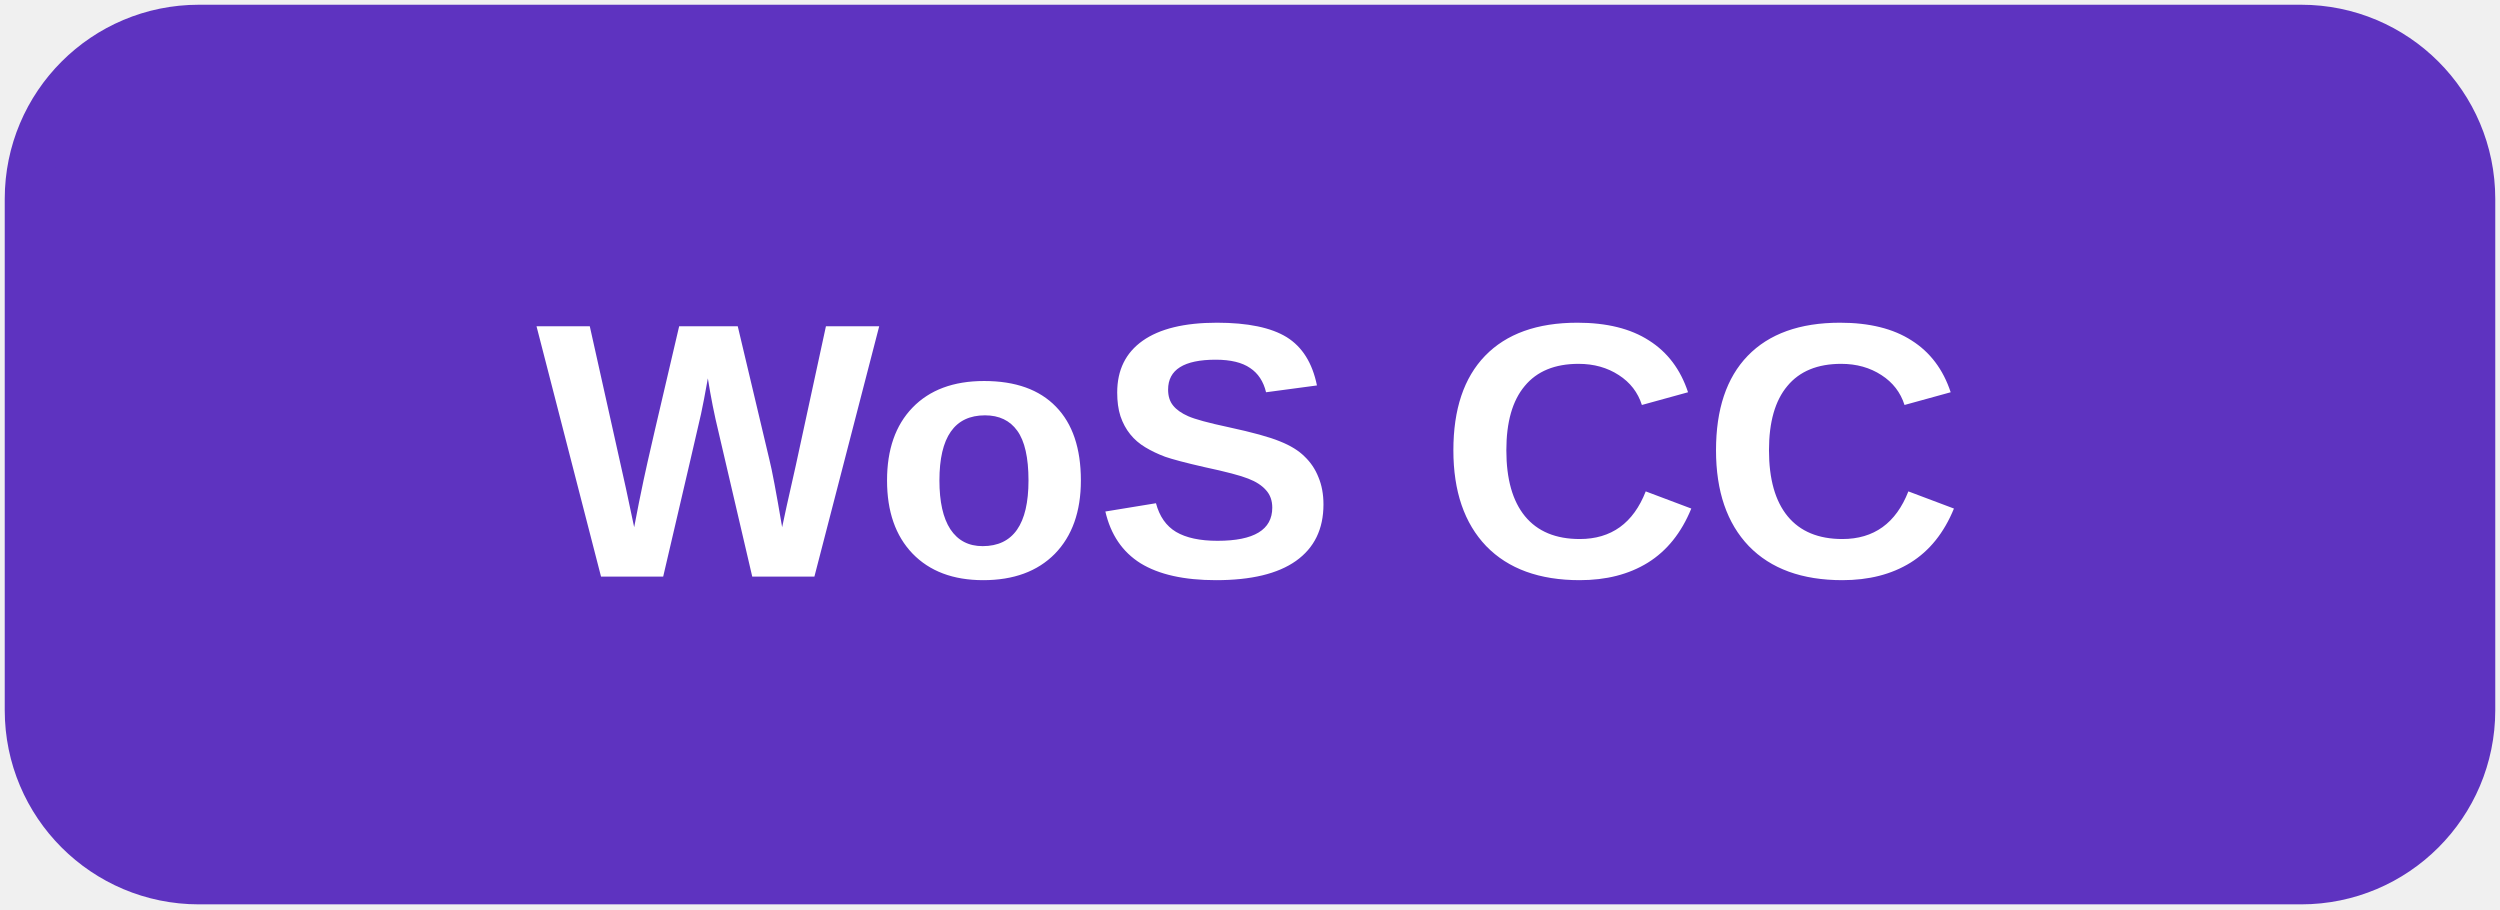
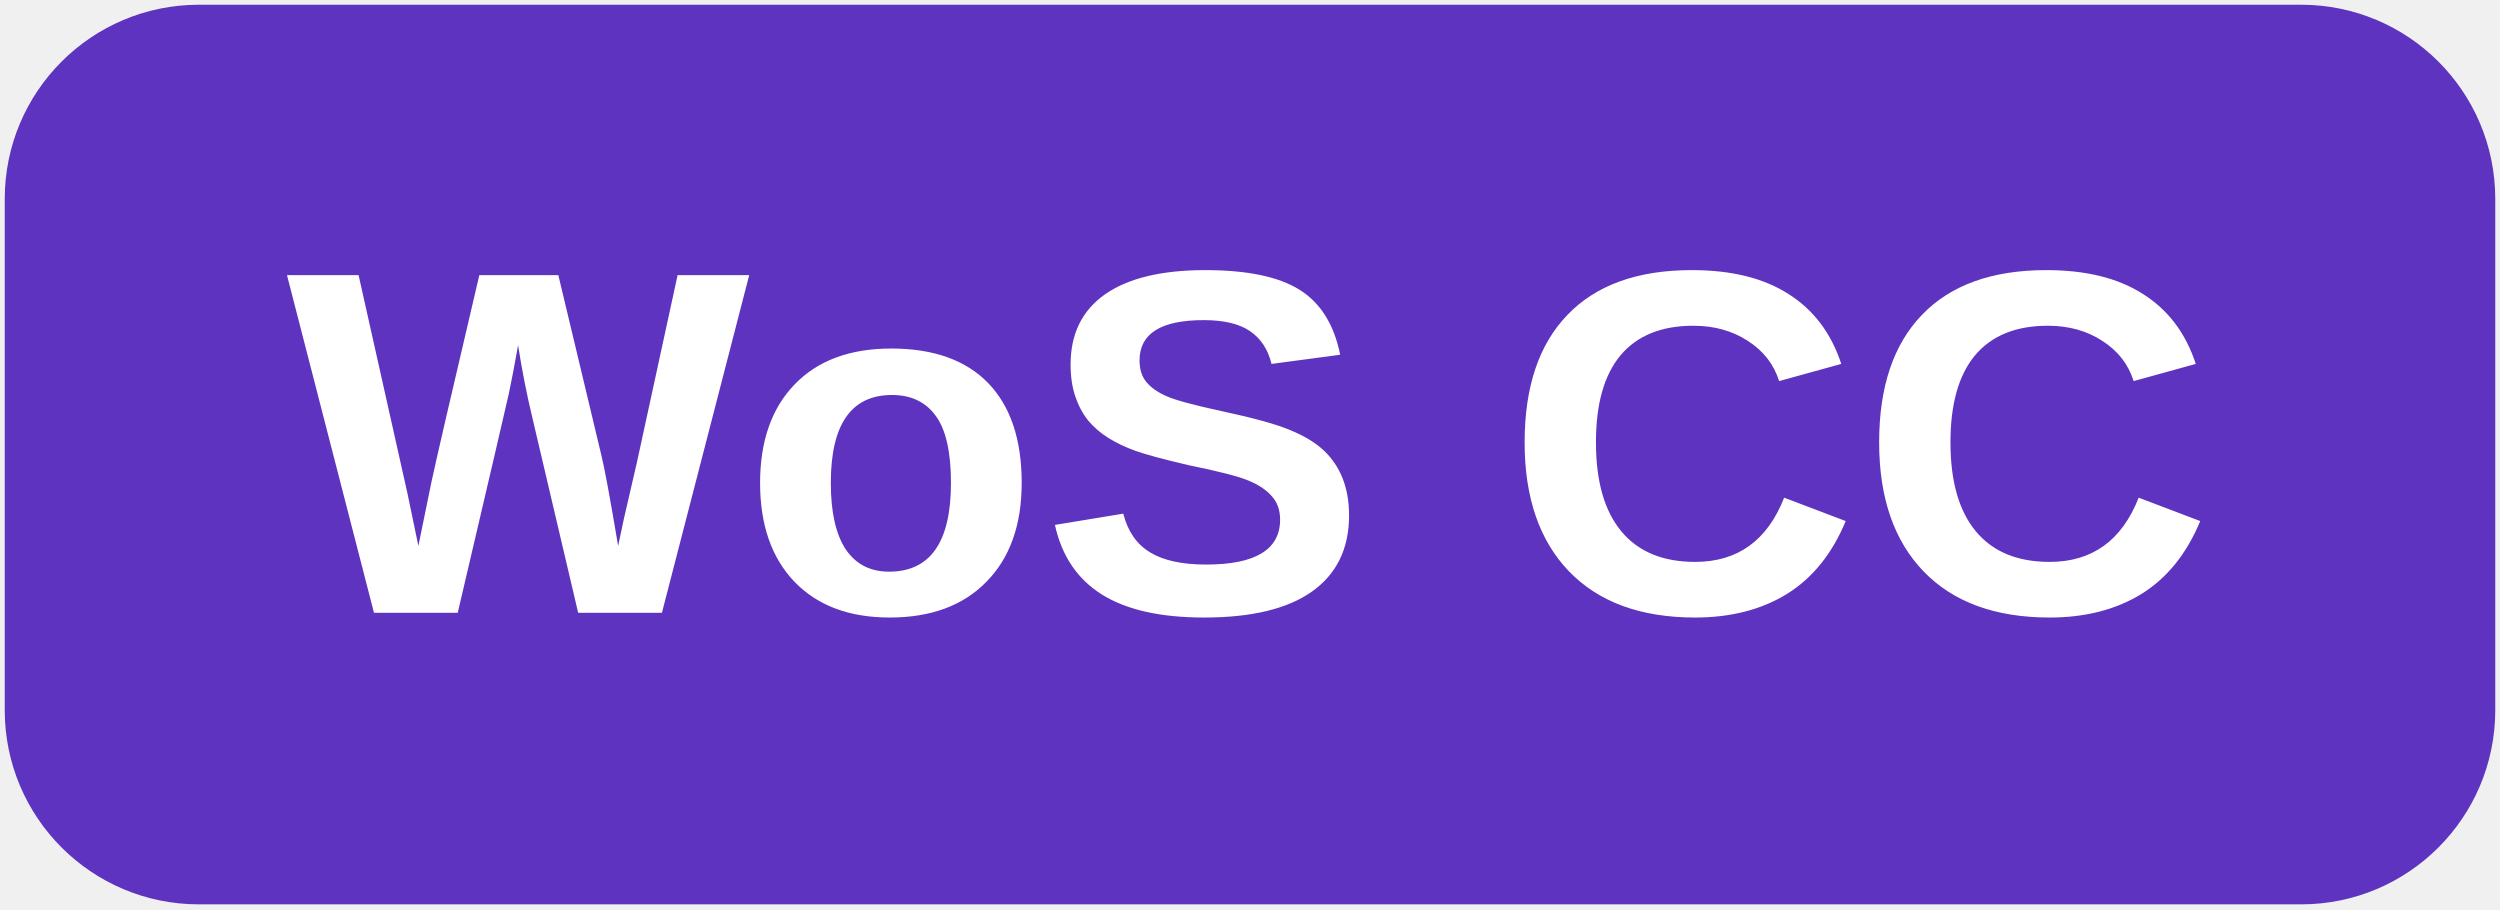
<svg xmlns="http://www.w3.org/2000/svg" width="132" height="48" viewBox="0 0 132 48" role="img" aria-label="WoS CC">
  <rect x="1.5" y="1.5" width="129" height="45" rx="9" ry="9" fill="#5E33C0" stroke="#5E33C0" stroke-width="2.5" />
-   <text x="66.0" y="25" fill="#FFFFFF" font-family="Arial, Helvetica, sans-serif" font-size="19.2" font-weight="600" text-anchor="middle" dominant-baseline="middle" stroke-width="3">WoS CC</text>
+   <text x="66.0" y="25" fill="#FFFFFF" font-family="Arial, Helvetica, sans-serif" font-size="25.92px" font-weight="600" text-anchor="middle" dominant-baseline="middle" stroke-width="3">WoS CC</text>
</svg>
